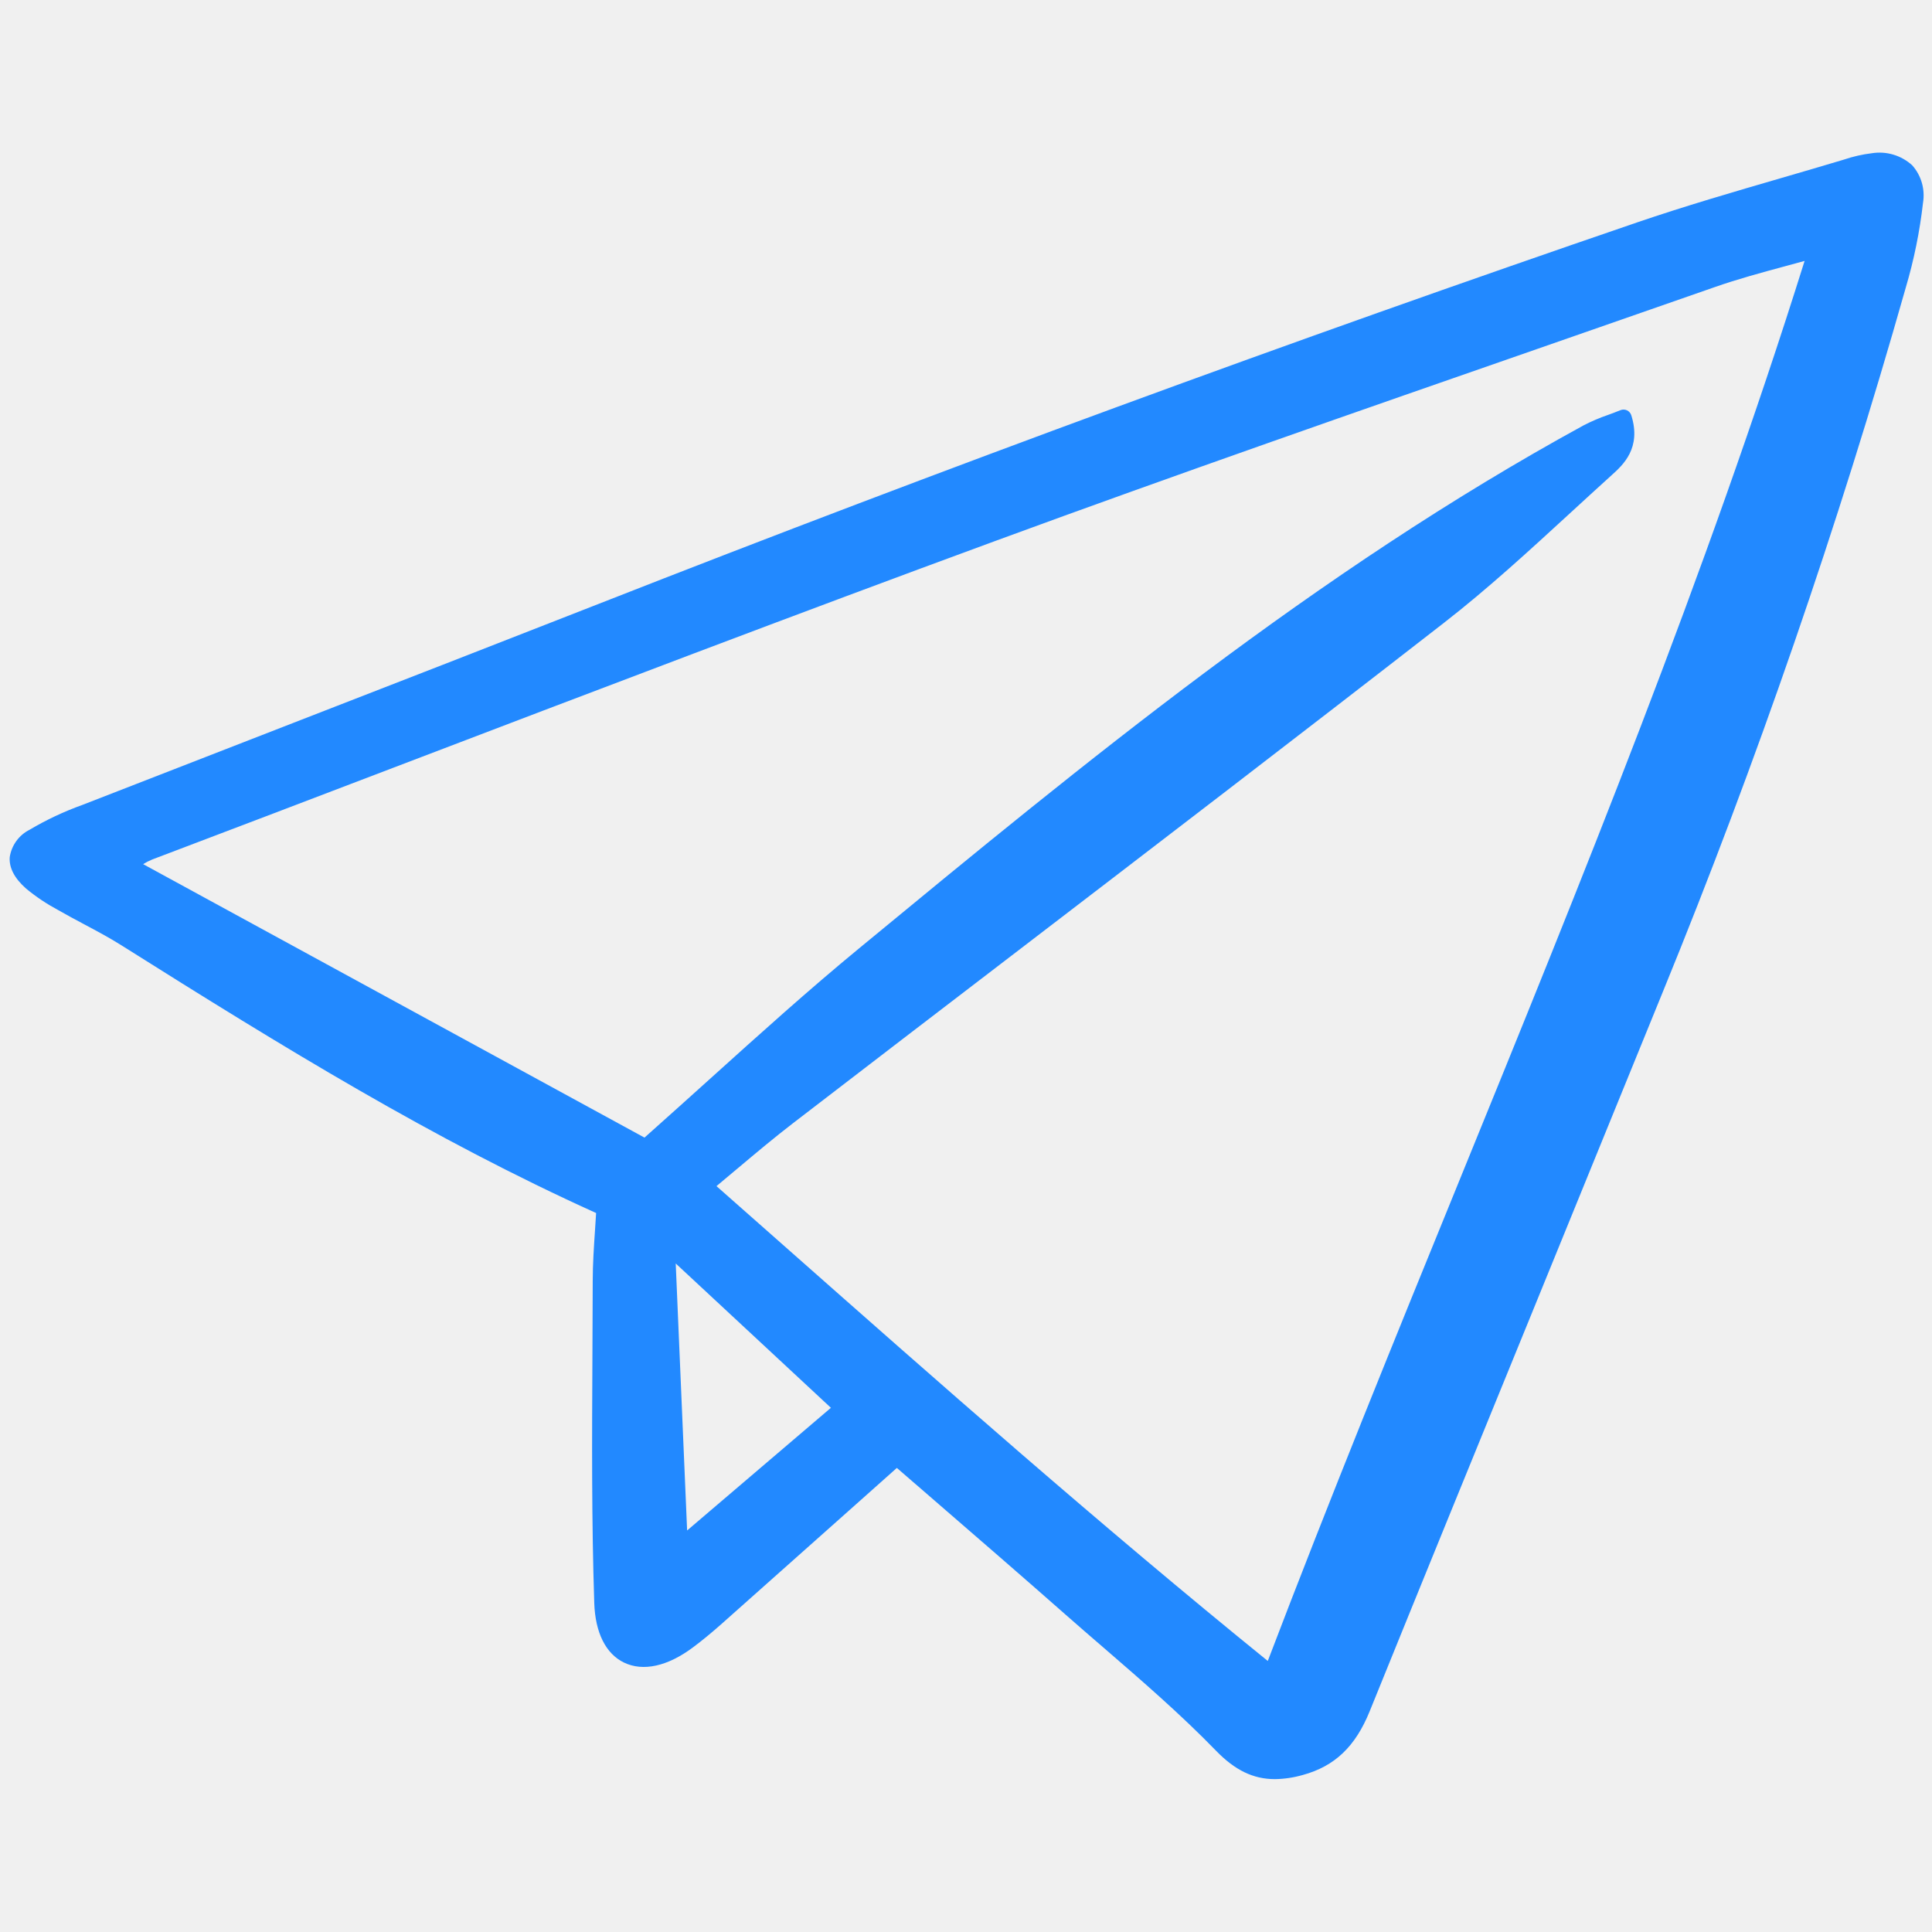
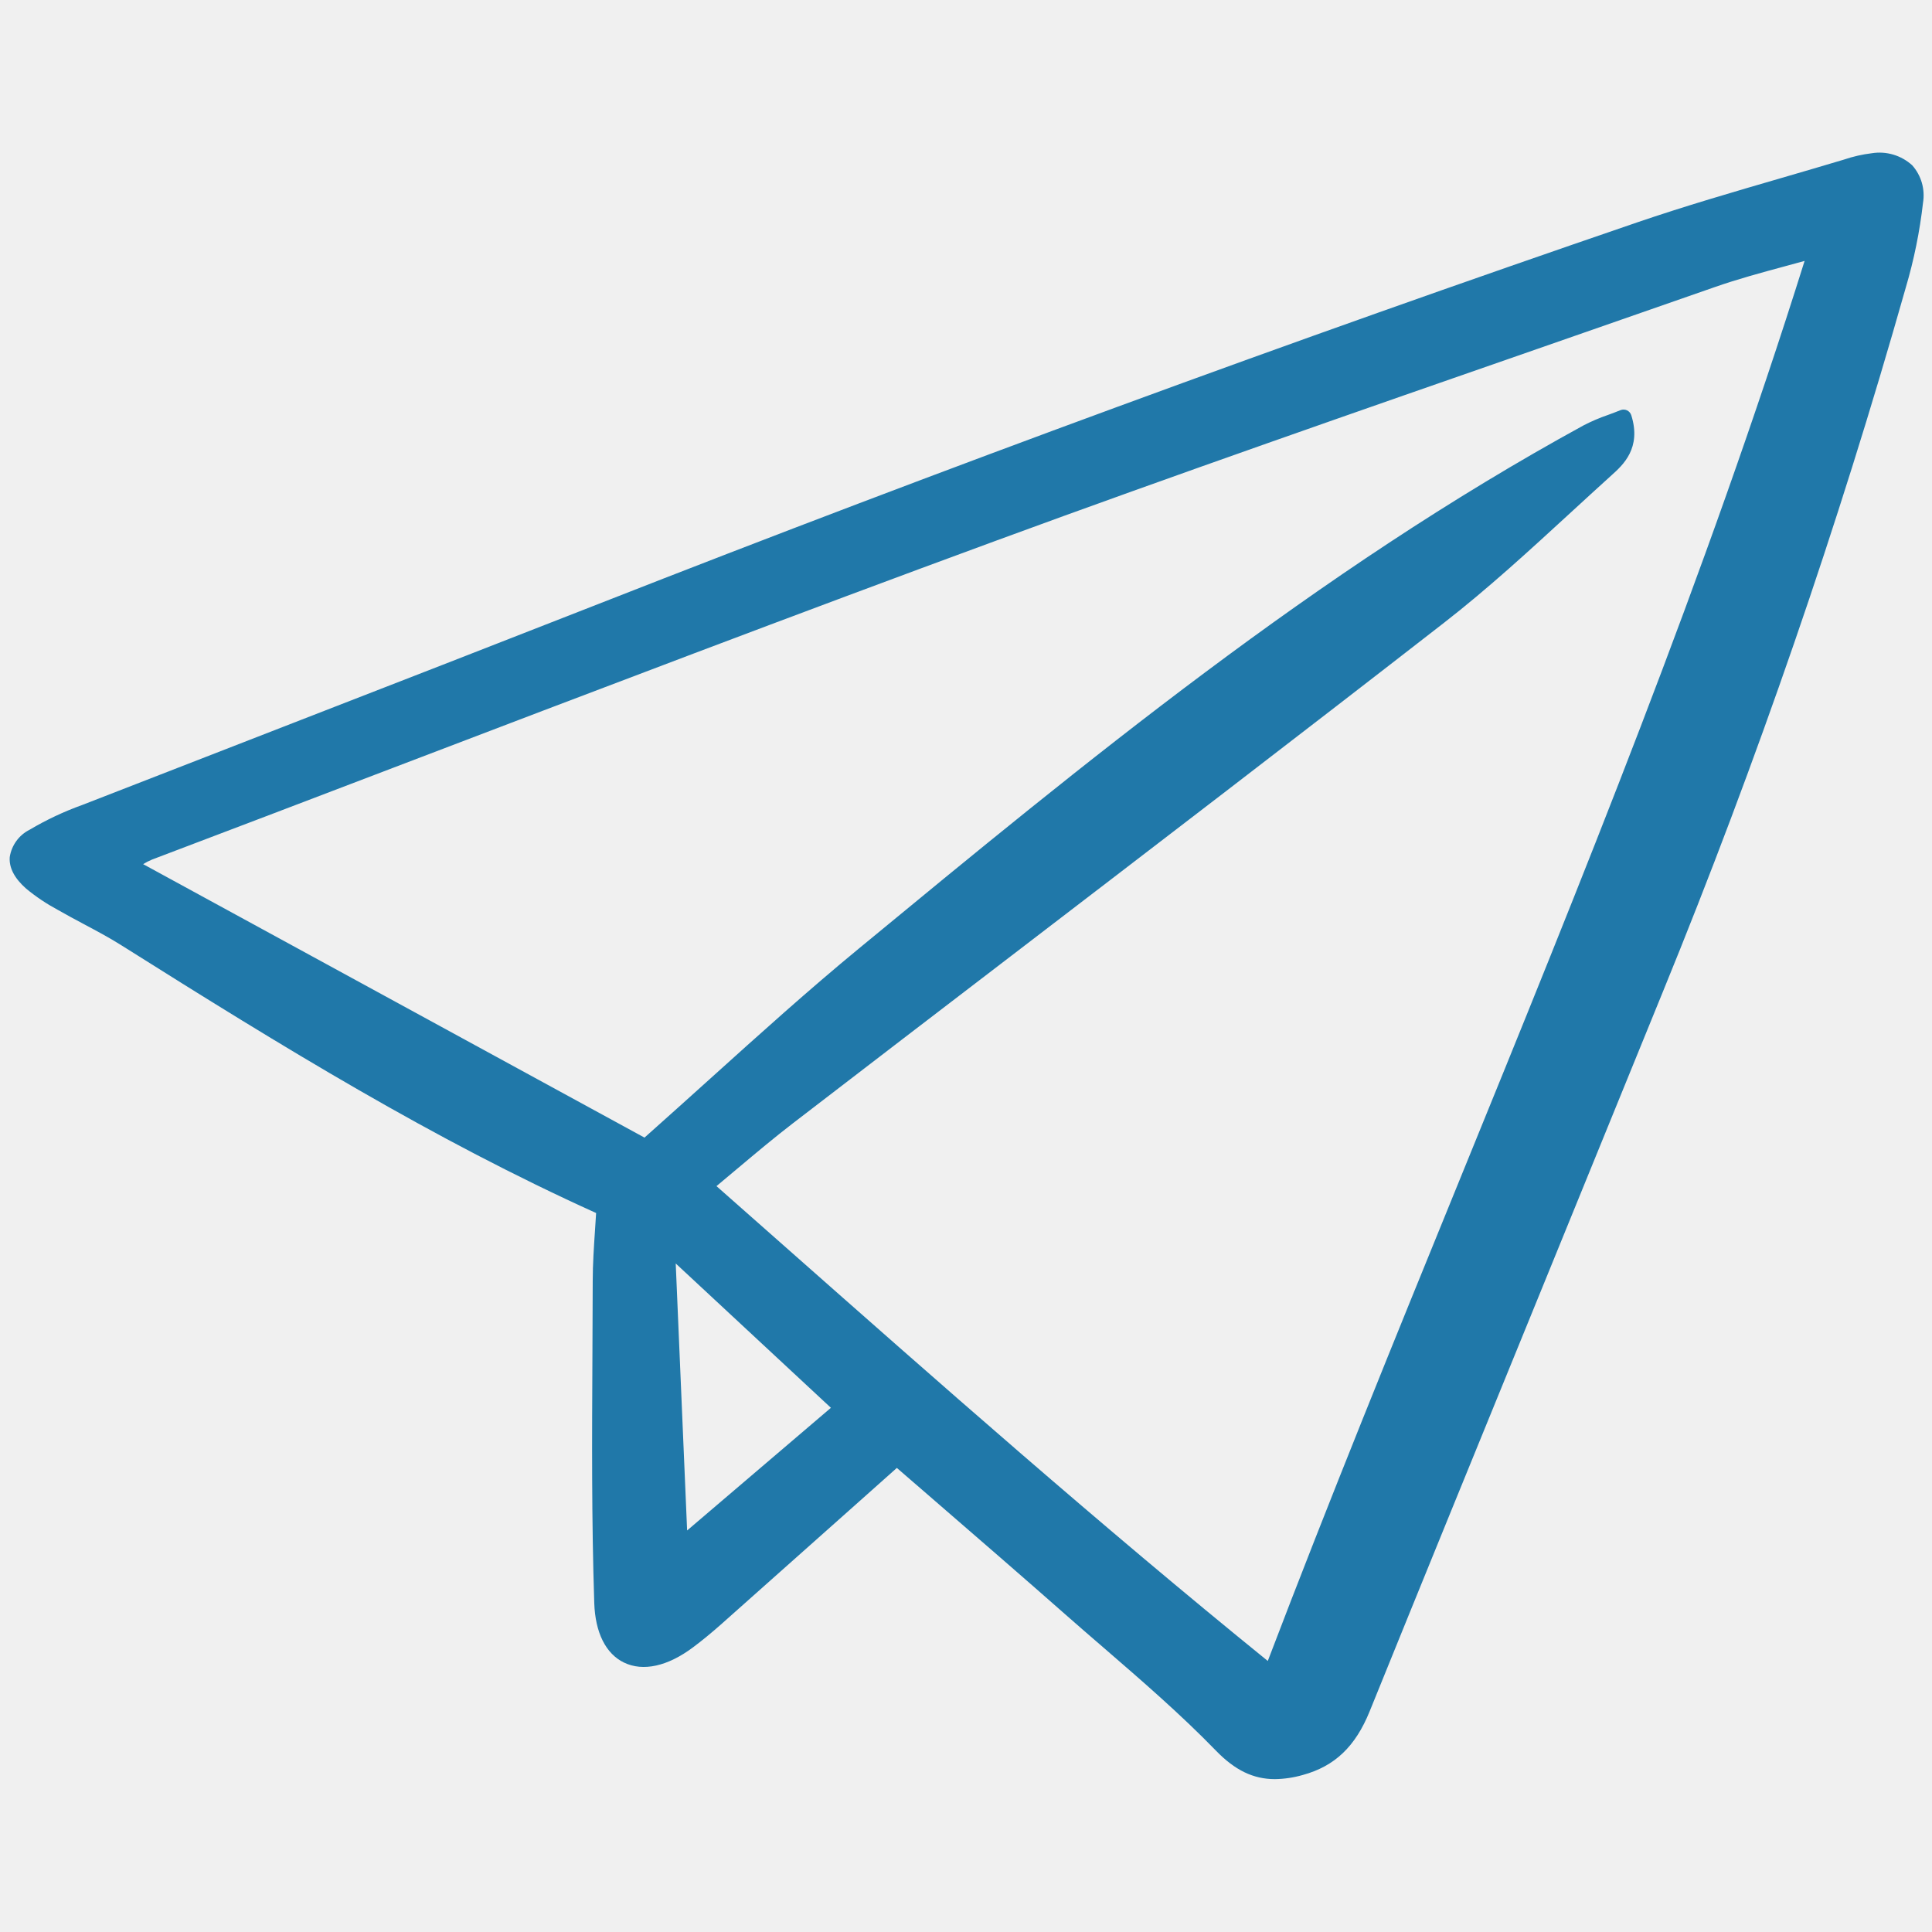
<svg xmlns="http://www.w3.org/2000/svg" width="800px" height="800px" viewBox="0 -12 158 158" fill="none">
  <g id="SVGRepo_bgCarrier" stroke-width="0" />
  <g id="SVGRepo_tracerCarrier" stroke-linecap="round" stroke-linejoin="round" />
  <g id="SVGRepo_iconCarrier">
    <g clip-path="url(#clip0)">
-       <path d="M6.721 53.833C5.229 54.369 3.79 55.046 2.424 55.855C1.995 56.069 1.623 56.384 1.34 56.773C1.057 57.162 0.87 57.614 0.797 58.091C0.728 58.962 1.184 59.835 2.148 60.682C2.95 61.342 3.814 61.92 4.728 62.41C5.429 62.813 6.143 63.194 6.857 63.575C7.879 64.12 8.936 64.681 9.921 65.303C23.273 73.716 35.425 81.175 48.751 87.202C48.722 87.682 48.691 88.161 48.658 88.638C48.568 89.986 48.475 91.378 48.473 92.753C48.47 94.83 48.462 96.907 48.448 98.986C48.414 105.578 48.379 112.395 48.599 119.098C48.678 121.515 49.54 123.243 51.026 123.964C52.587 124.719 54.595 124.279 56.678 122.719C57.43 122.156 58.2 121.524 59.032 120.785C62.682 117.545 66.328 114.298 70.008 111.02L73.343 108.049C73.368 108.068 73.393 108.087 73.415 108.107L76.499 110.778C80.01 113.816 83.64 116.957 87.183 120.08C88.192 120.967 89.207 121.85 90.228 122.727C93.34 125.417 96.56 128.198 99.451 131.179C100.984 132.756 102.474 133.498 104.264 133.498C105.036 133.487 105.803 133.372 106.546 133.158C109.158 132.442 110.843 130.835 112.011 127.954C116.411 117.096 120.915 106.068 125.269 95.404C128.844 86.644 132.416 77.883 135.985 69.121C143.674 50.312 150.308 31.082 155.854 11.523C156.526 9.254 156.998 6.931 157.266 4.579C157.355 4.034 157.322 3.475 157.169 2.945C157.015 2.415 156.745 1.926 156.379 1.515C155.937 1.114 155.412 0.817 154.841 0.647C154.272 0.477 153.671 0.437 153.083 0.531C152.306 0.625 151.539 0.799 150.796 1.052L150.696 1.082C149.028 1.583 147.355 2.069 145.682 2.557C141.796 3.688 137.778 4.858 133.878 6.191C105.715 15.829 77.152 26.321 48.982 37.377C40.858 40.564 32.585 43.779 24.584 46.886C18.627 49.197 12.672 51.512 6.721 53.833ZM60.334 83.544C61.885 82.24 63.354 81.007 64.863 79.848C70.777 75.302 76.698 70.762 82.623 66.23C94.265 57.315 106.305 48.095 118.081 38.94C121.682 36.143 125.099 32.999 128.404 29.964C129.539 28.923 130.673 27.878 131.816 26.846C132.728 26.024 134.254 24.649 133.408 21.961C133.38 21.873 133.335 21.792 133.275 21.723C133.215 21.653 133.141 21.597 133.059 21.558C132.976 21.519 132.886 21.498 132.794 21.495C132.703 21.492 132.612 21.509 132.527 21.542C132.174 21.686 131.833 21.813 131.504 21.933C130.819 22.168 130.152 22.453 129.508 22.786C107.655 34.733 88.645 50.4 70.262 65.552C66.104 68.978 62.186 72.512 58.041 76.25C56.281 77.838 54.503 79.432 52.707 81.034L11.705 58.67C11.941 58.523 12.189 58.396 12.446 58.291C19.041 55.791 25.633 53.282 32.222 50.764C48.357 44.61 65.043 38.246 81.523 32.193C96.2 26.802 111.219 21.579 125.743 16.528C130.572 14.849 135.401 13.166 140.228 11.481C142.099 10.826 143.986 10.314 145.986 9.773C146.515 9.63 147.047 9.485 147.581 9.338C139.534 35.016 129.269 60.202 119.336 84.573C114.116 97.378 108.723 110.61 103.68 123.835C89.973 112.724 76.678 100.978 63.816 89.613C62.079 88.077 60.338 86.54 58.594 85.002C59.187 84.504 59.765 84.019 60.332 83.544H60.334ZM67.952 103.131L56.193 113.163L55.261 91.328L67.952 103.131Z" fill="#2289ff" />
+       <path d="M6.721 53.833C5.229 54.369 3.79 55.046 2.424 55.855C1.995 56.069 1.623 56.384 1.34 56.773C1.057 57.162 0.87 57.614 0.797 58.091C0.728 58.962 1.184 59.835 2.148 60.682C2.95 61.342 3.814 61.92 4.728 62.41C5.429 62.813 6.143 63.194 6.857 63.575C7.879 64.12 8.936 64.681 9.921 65.303C23.273 73.716 35.425 81.175 48.751 87.202C48.722 87.682 48.691 88.161 48.658 88.638C48.568 89.986 48.475 91.378 48.473 92.753C48.47 94.83 48.462 96.907 48.448 98.986C48.414 105.578 48.379 112.395 48.599 119.098C48.678 121.515 49.54 123.243 51.026 123.964C52.587 124.719 54.595 124.279 56.678 122.719C57.43 122.156 58.2 121.524 59.032 120.785C62.682 117.545 66.328 114.298 70.008 111.02L73.343 108.049C73.368 108.068 73.393 108.087 73.415 108.107L76.499 110.778C80.01 113.816 83.64 116.957 87.183 120.08C88.192 120.967 89.207 121.85 90.228 122.727C93.34 125.417 96.56 128.198 99.451 131.179C100.984 132.756 102.474 133.498 104.264 133.498C105.036 133.487 105.803 133.372 106.546 133.158C109.158 132.442 110.843 130.835 112.011 127.954C116.411 117.096 120.915 106.068 125.269 95.404C128.844 86.644 132.416 77.883 135.985 69.121C143.674 50.312 150.308 31.082 155.854 11.523C156.526 9.254 156.998 6.931 157.266 4.579C157.355 4.034 157.322 3.475 157.169 2.945C157.015 2.415 156.745 1.926 156.379 1.515C155.937 1.114 155.412 0.817 154.841 0.647C154.272 0.477 153.671 0.437 153.083 0.531C152.306 0.625 151.539 0.799 150.796 1.052L150.696 1.082C149.028 1.583 147.355 2.069 145.682 2.557C141.796 3.688 137.778 4.858 133.878 6.191C105.715 15.829 77.152 26.321 48.982 37.377C40.858 40.564 32.585 43.779 24.584 46.886C18.627 49.197 12.672 51.512 6.721 53.833ZM60.334 83.544C61.885 82.24 63.354 81.007 64.863 79.848C70.777 75.302 76.698 70.762 82.623 66.23C94.265 57.315 106.305 48.095 118.081 38.94C121.682 36.143 125.099 32.999 128.404 29.964C129.539 28.923 130.673 27.878 131.816 26.846C132.728 26.024 134.254 24.649 133.408 21.961C133.38 21.873 133.335 21.792 133.275 21.723C133.215 21.653 133.141 21.597 133.059 21.558C132.976 21.519 132.886 21.498 132.794 21.495C132.703 21.492 132.612 21.509 132.527 21.542C132.174 21.686 131.833 21.813 131.504 21.933C130.819 22.168 130.152 22.453 129.508 22.786C107.655 34.733 88.645 50.4 70.262 65.552C66.104 68.978 62.186 72.512 58.041 76.25C56.281 77.838 54.503 79.432 52.707 81.034L11.705 58.67C11.941 58.523 12.189 58.396 12.446 58.291C19.041 55.791 25.633 53.282 32.222 50.764C48.357 44.61 65.043 38.246 81.523 32.193C96.2 26.802 111.219 21.579 125.743 16.528C130.572 14.849 135.401 13.166 140.228 11.481C142.099 10.826 143.986 10.314 145.986 9.773C146.515 9.63 147.047 9.485 147.581 9.338C139.534 35.016 129.269 60.202 119.336 84.573C114.116 97.378 108.723 110.61 103.68 123.835C89.973 112.724 76.678 100.978 63.816 89.613C62.079 88.077 60.338 86.54 58.594 85.002C59.187 84.504 59.765 84.019 60.332 83.544H60.334ZM67.952 103.131L56.193 113.163L55.261 91.328L67.952 103.131Z" fill="#2078a9" />
    </g>
    <defs>
      <clipPath id="clip0">
        <rect width="157" height="134" fill="white" transform="translate(0.777344)" />
      </clipPath>
    </defs>
  </g>
</svg>
